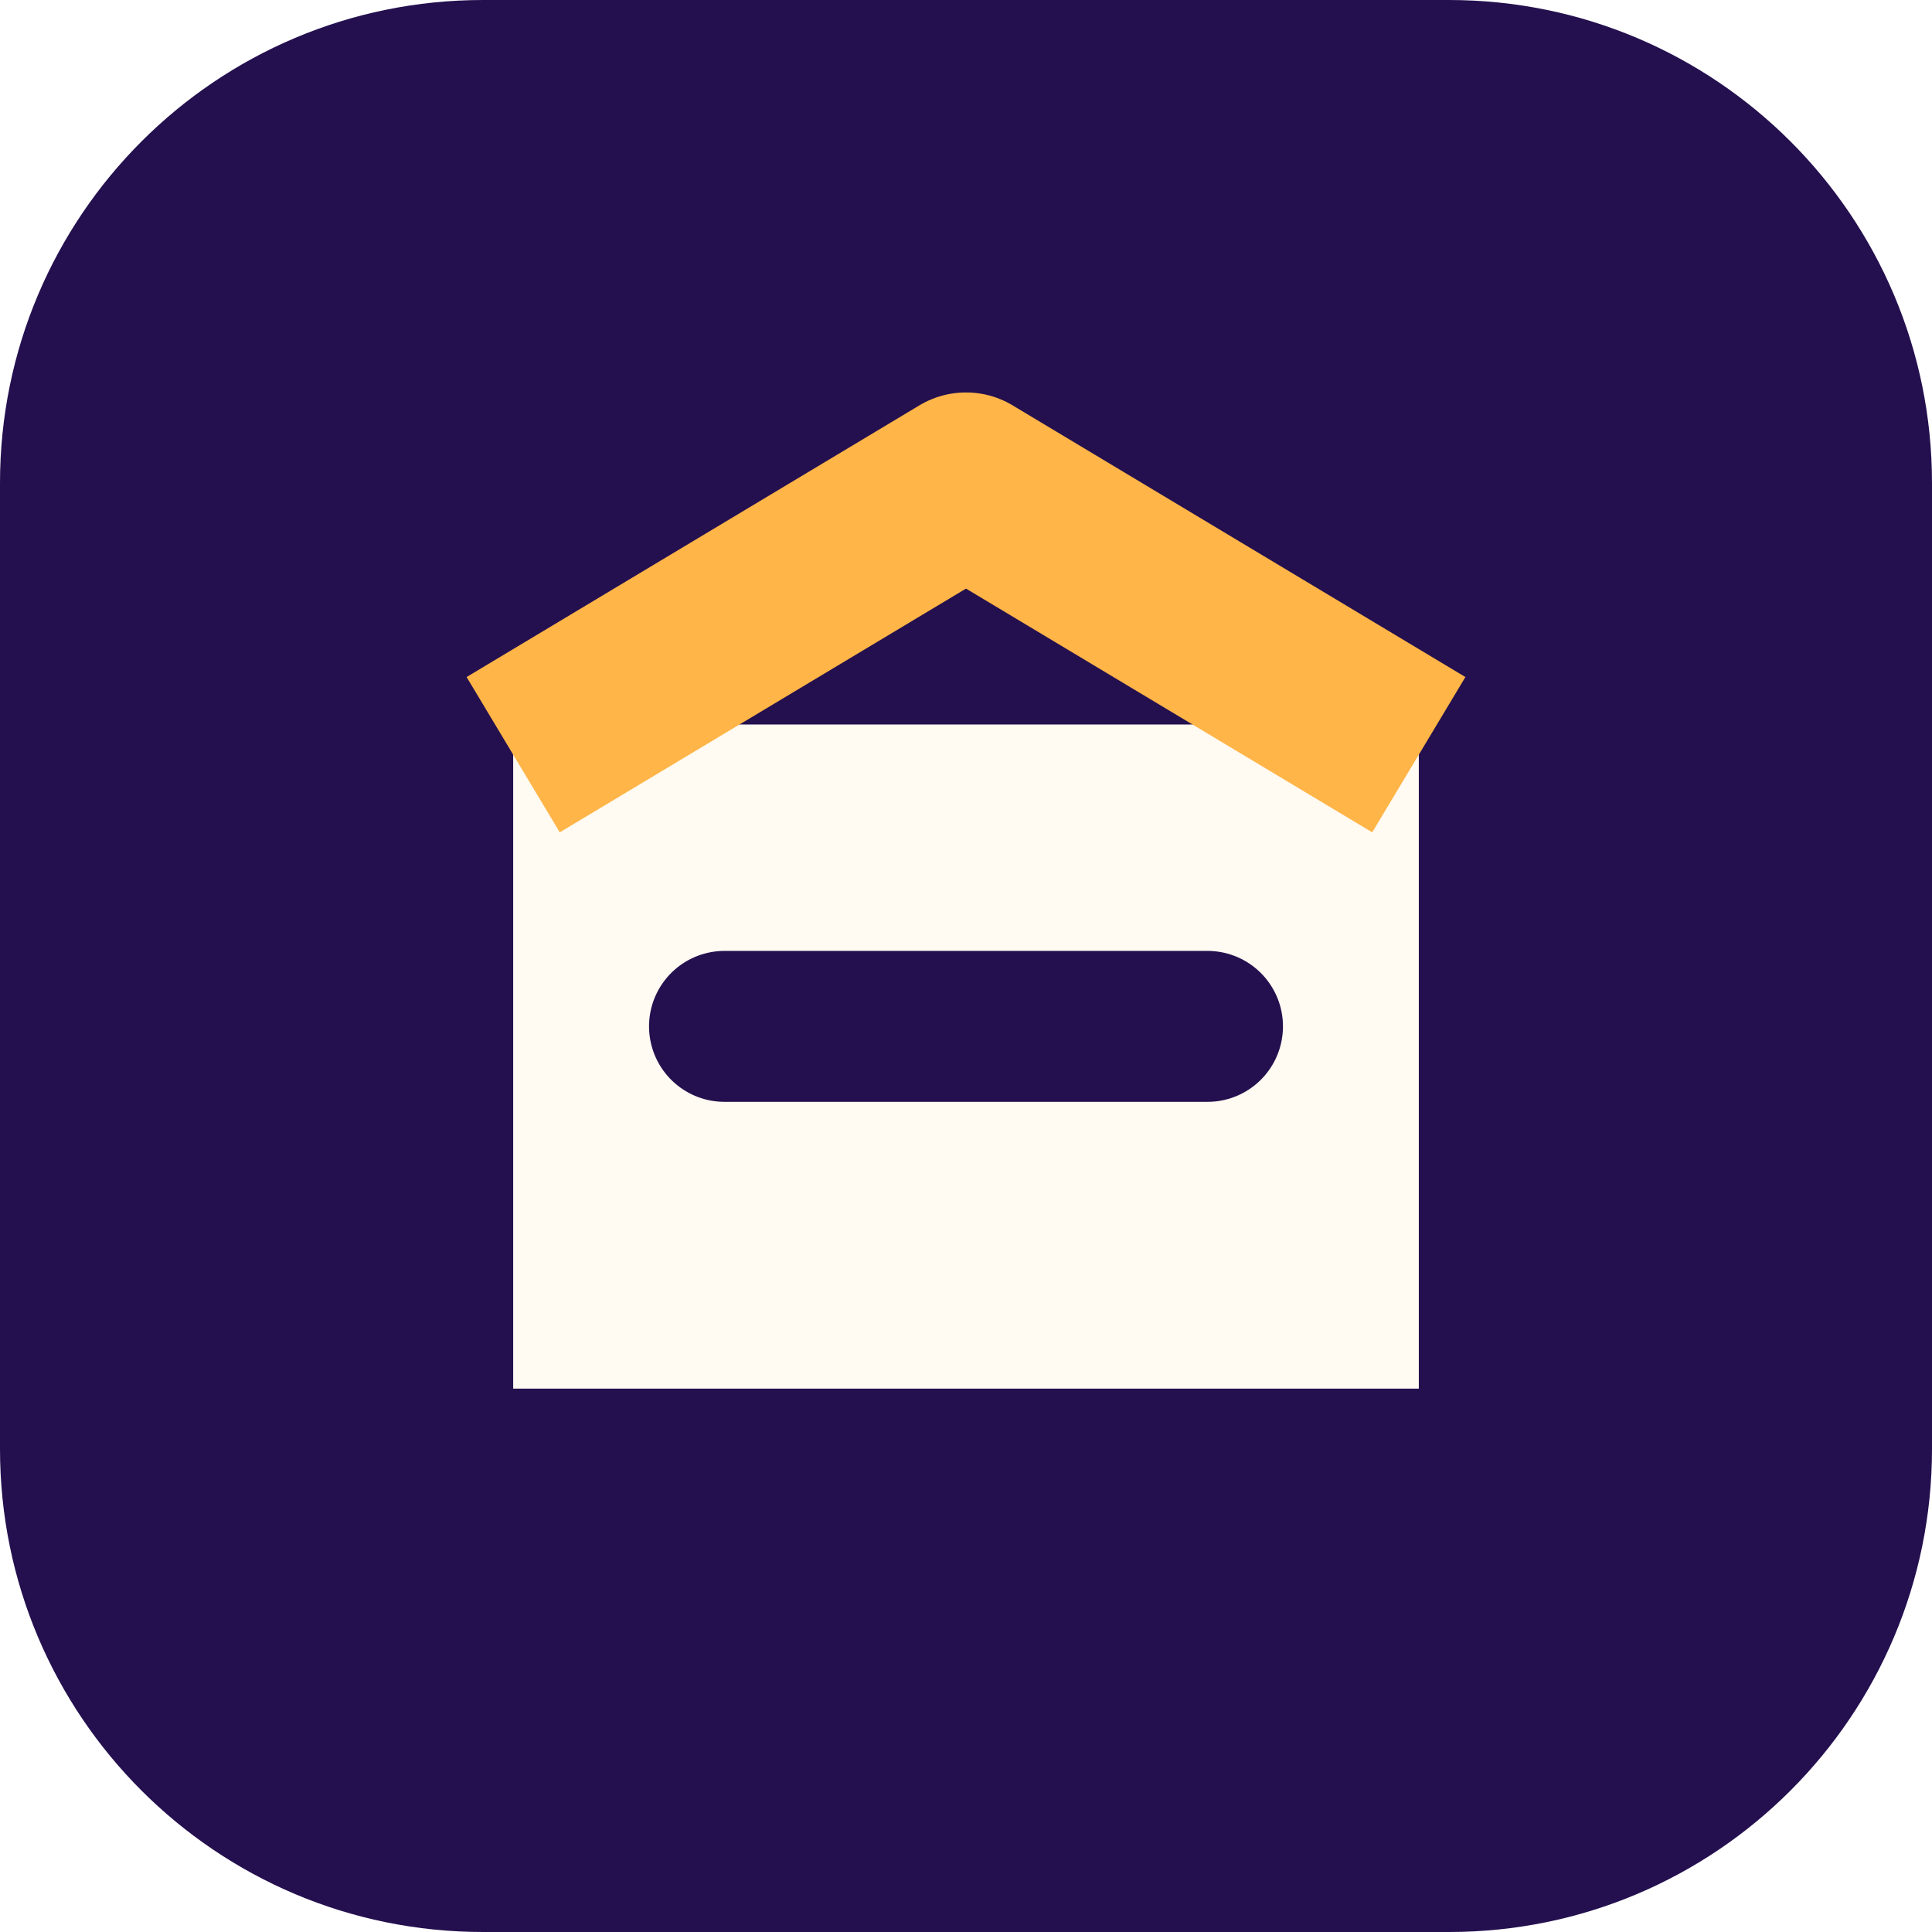
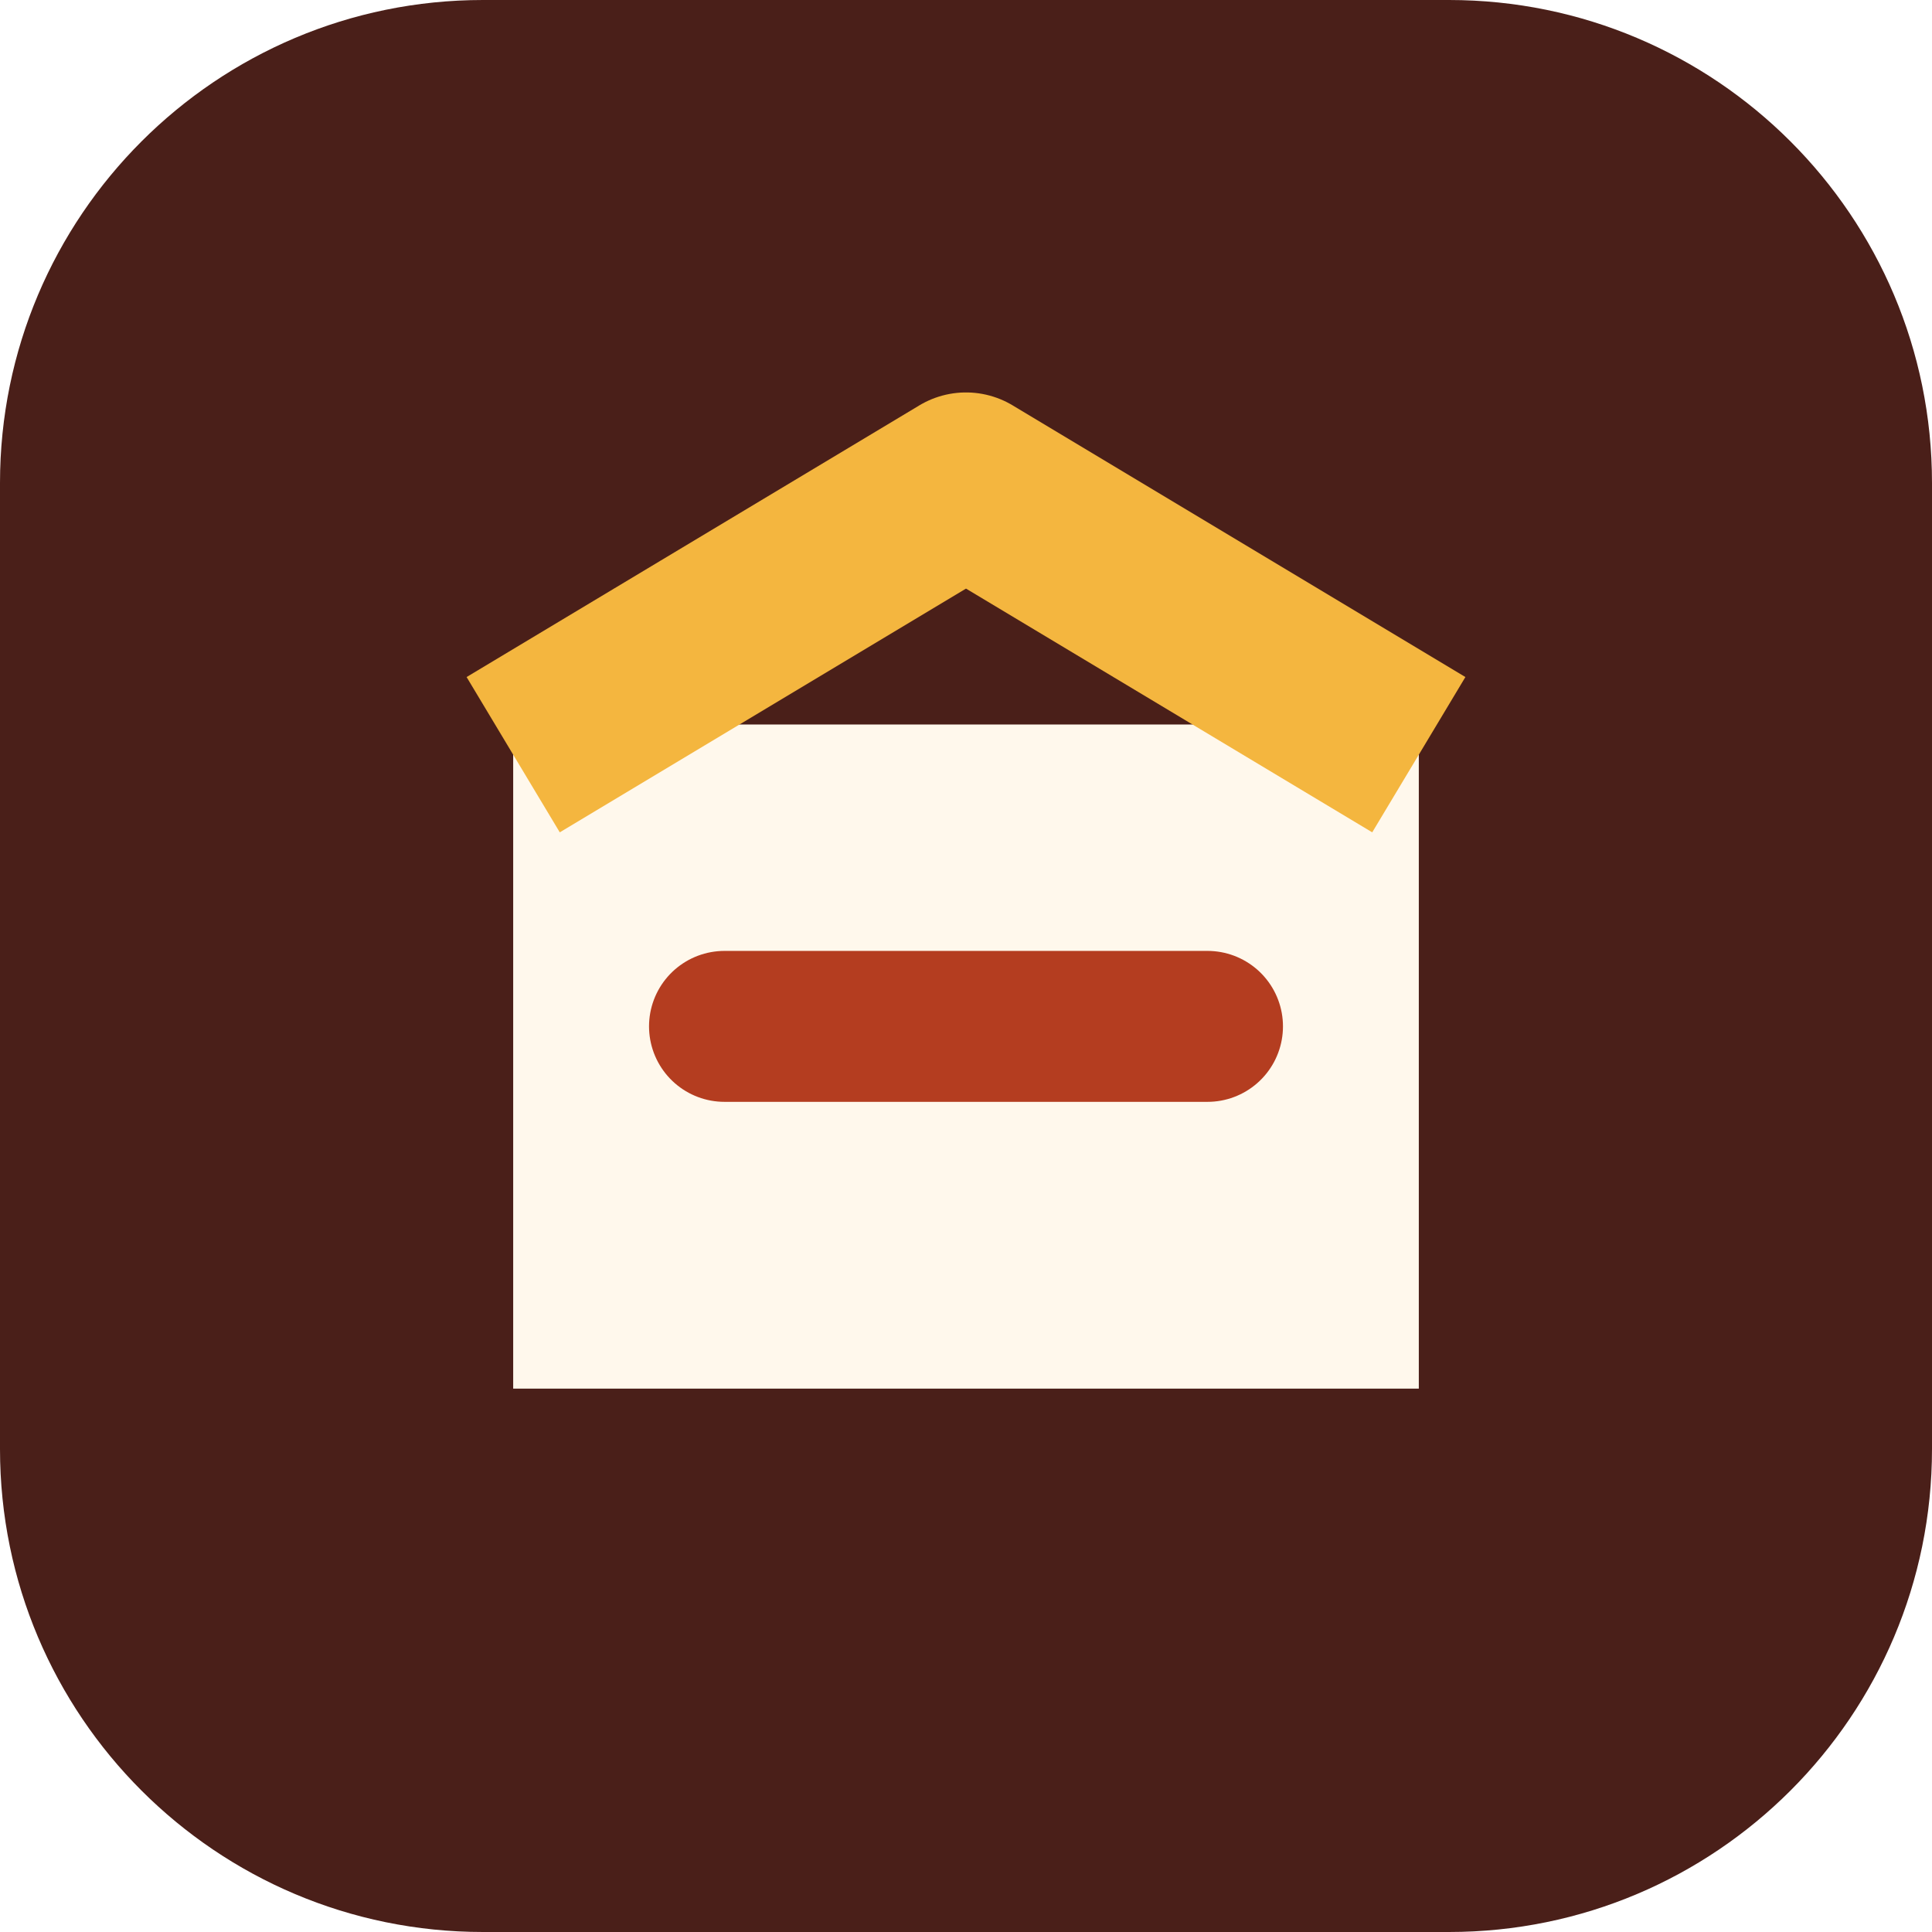
<svg xmlns="http://www.w3.org/2000/svg" viewBox="0 0 64 64">
-   <rect width="64" height="64" rx="16" fill="#24104f" />
-   <path d="M17 24h30v22H17z" fill="#fffaf2" />
-   <path d="M17 25l15-9 15 9" fill="none" stroke="#ffb547" stroke-width="6" stroke-linejoin="round" />
-   <path d="M24 34h16" stroke="#24104f" stroke-width="5" stroke-linecap="round" />
+   <rect width="64" height="64" rx="16" fill="#4a1f19" />
+   <path d="M17 24h30v22H17z" fill="#fff8ec" />
+   <path d="M17 25l15-9 15 9" fill="none" stroke="#f4b63f" stroke-width="6" stroke-linejoin="round" />
+   <path d="M24 34h16" stroke="#b43d20" stroke-width="5" stroke-linecap="round" />
</svg>
